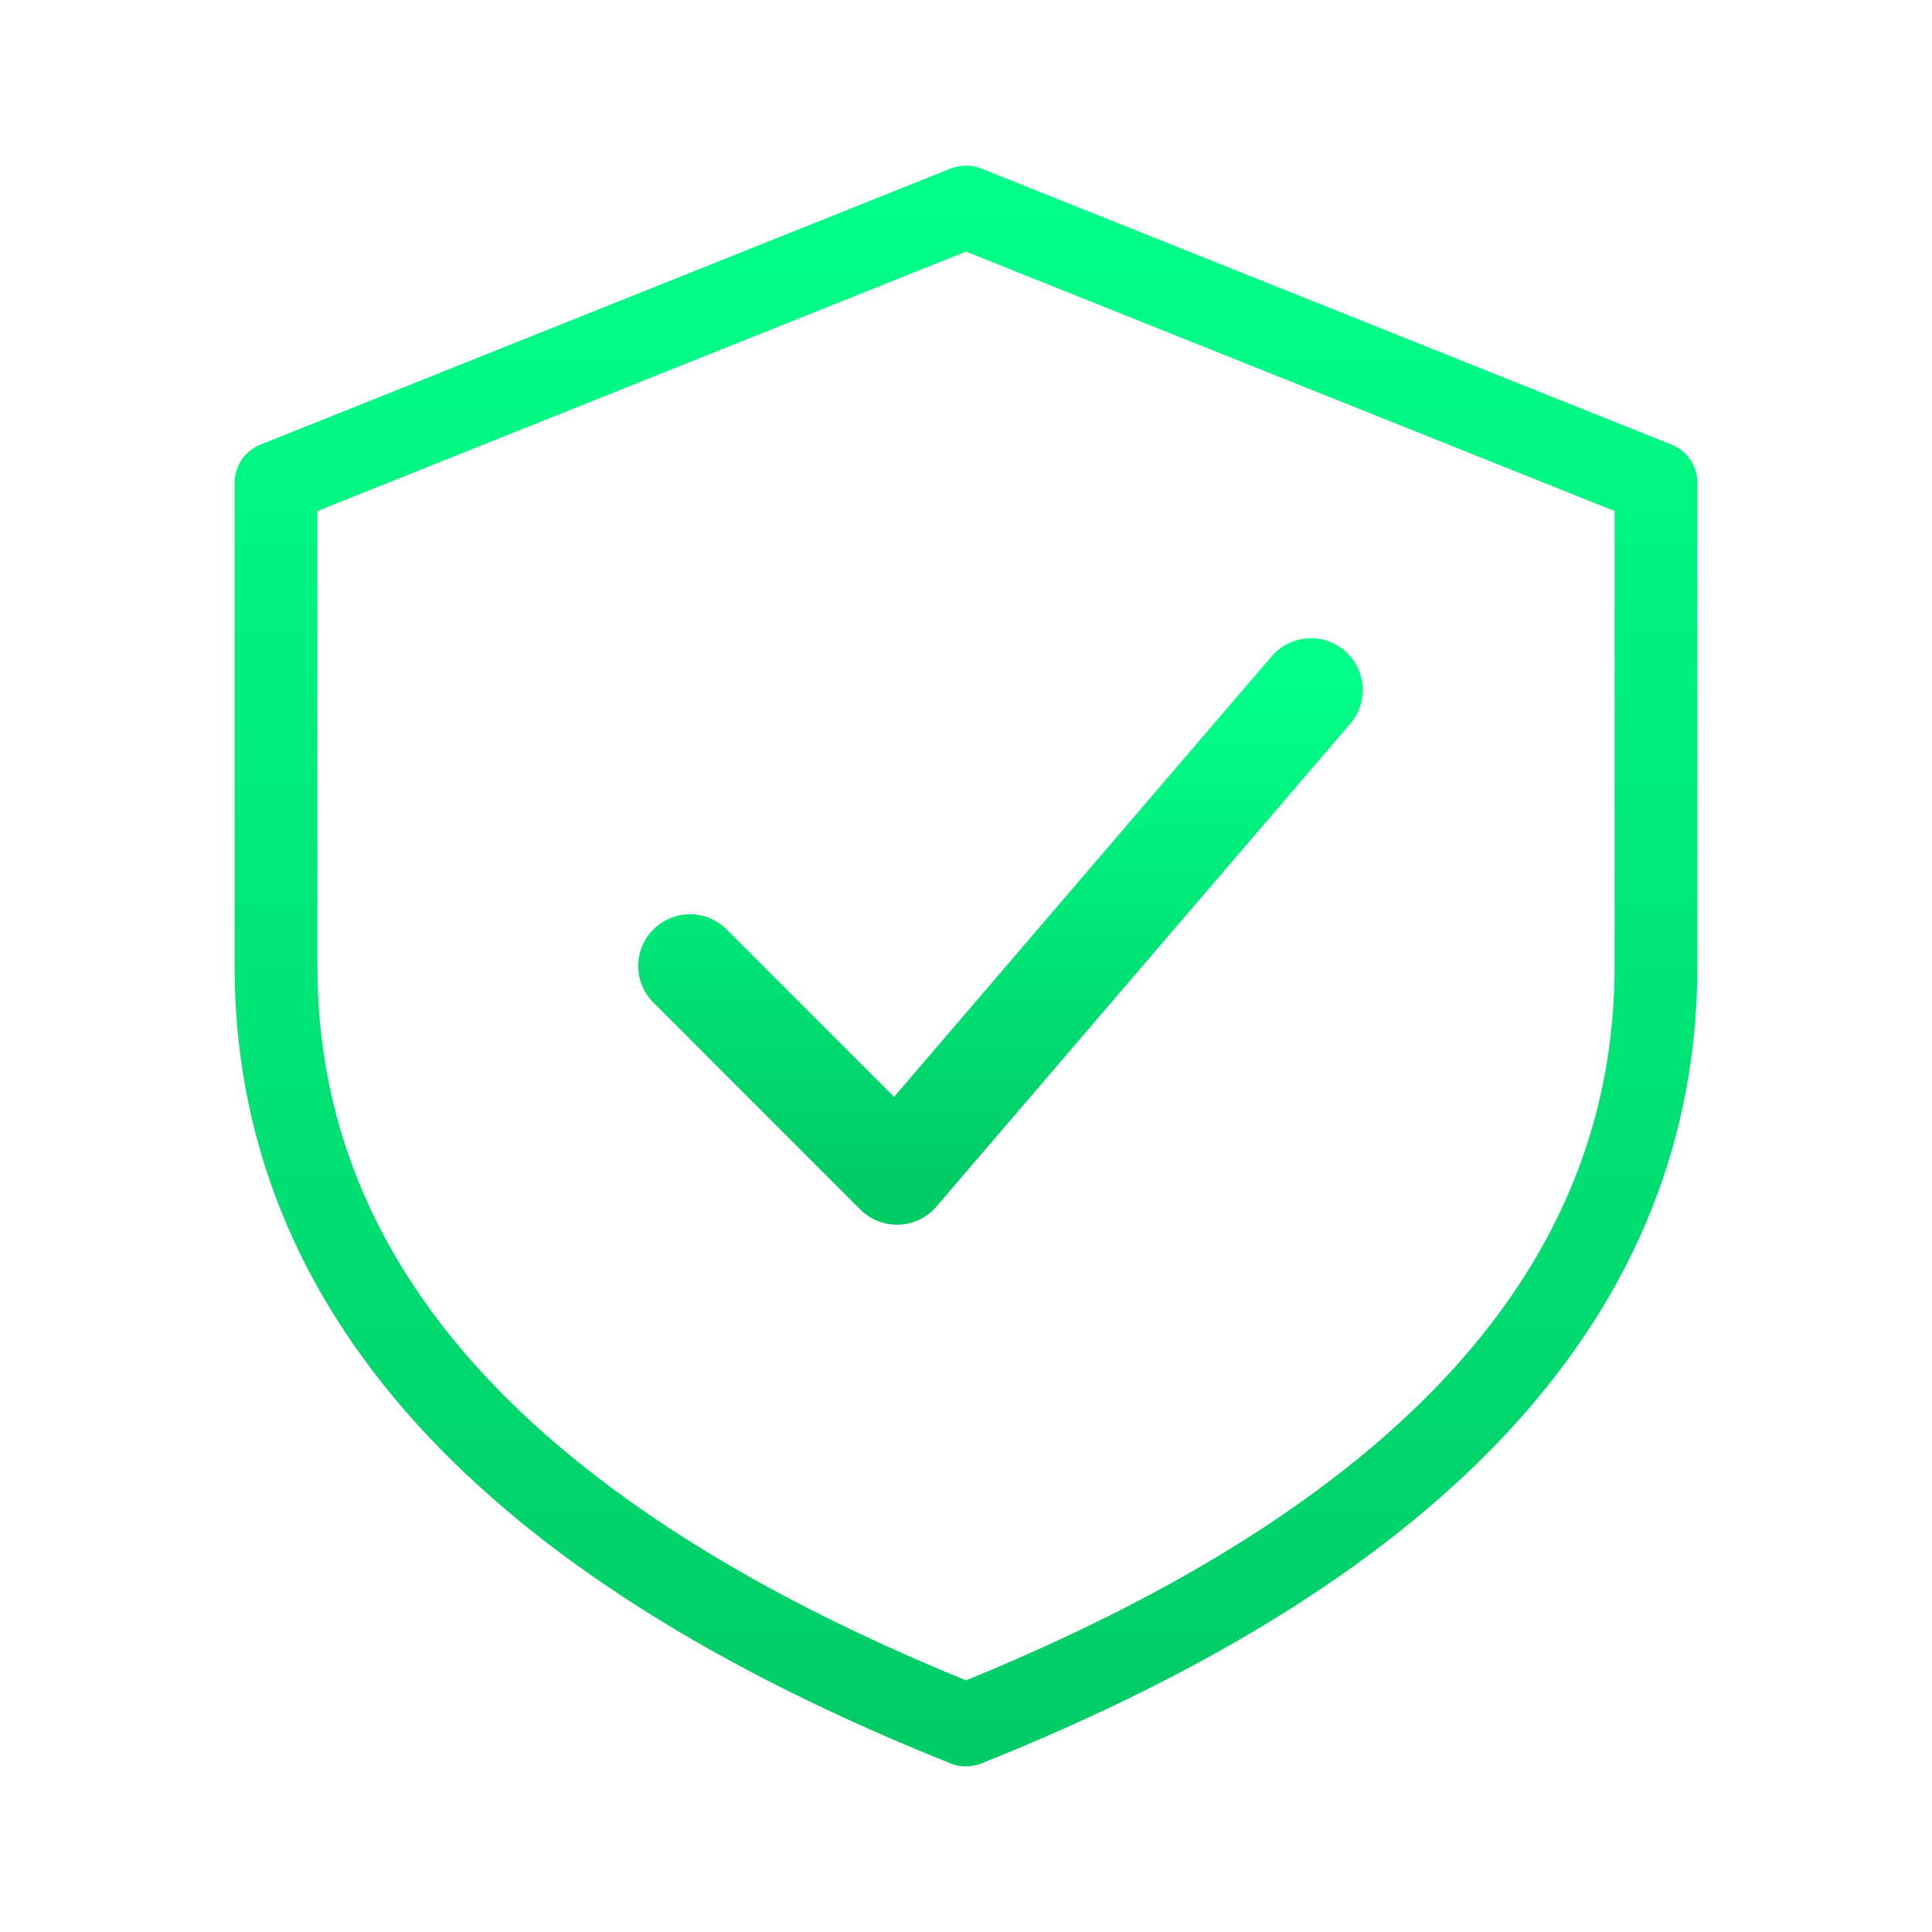
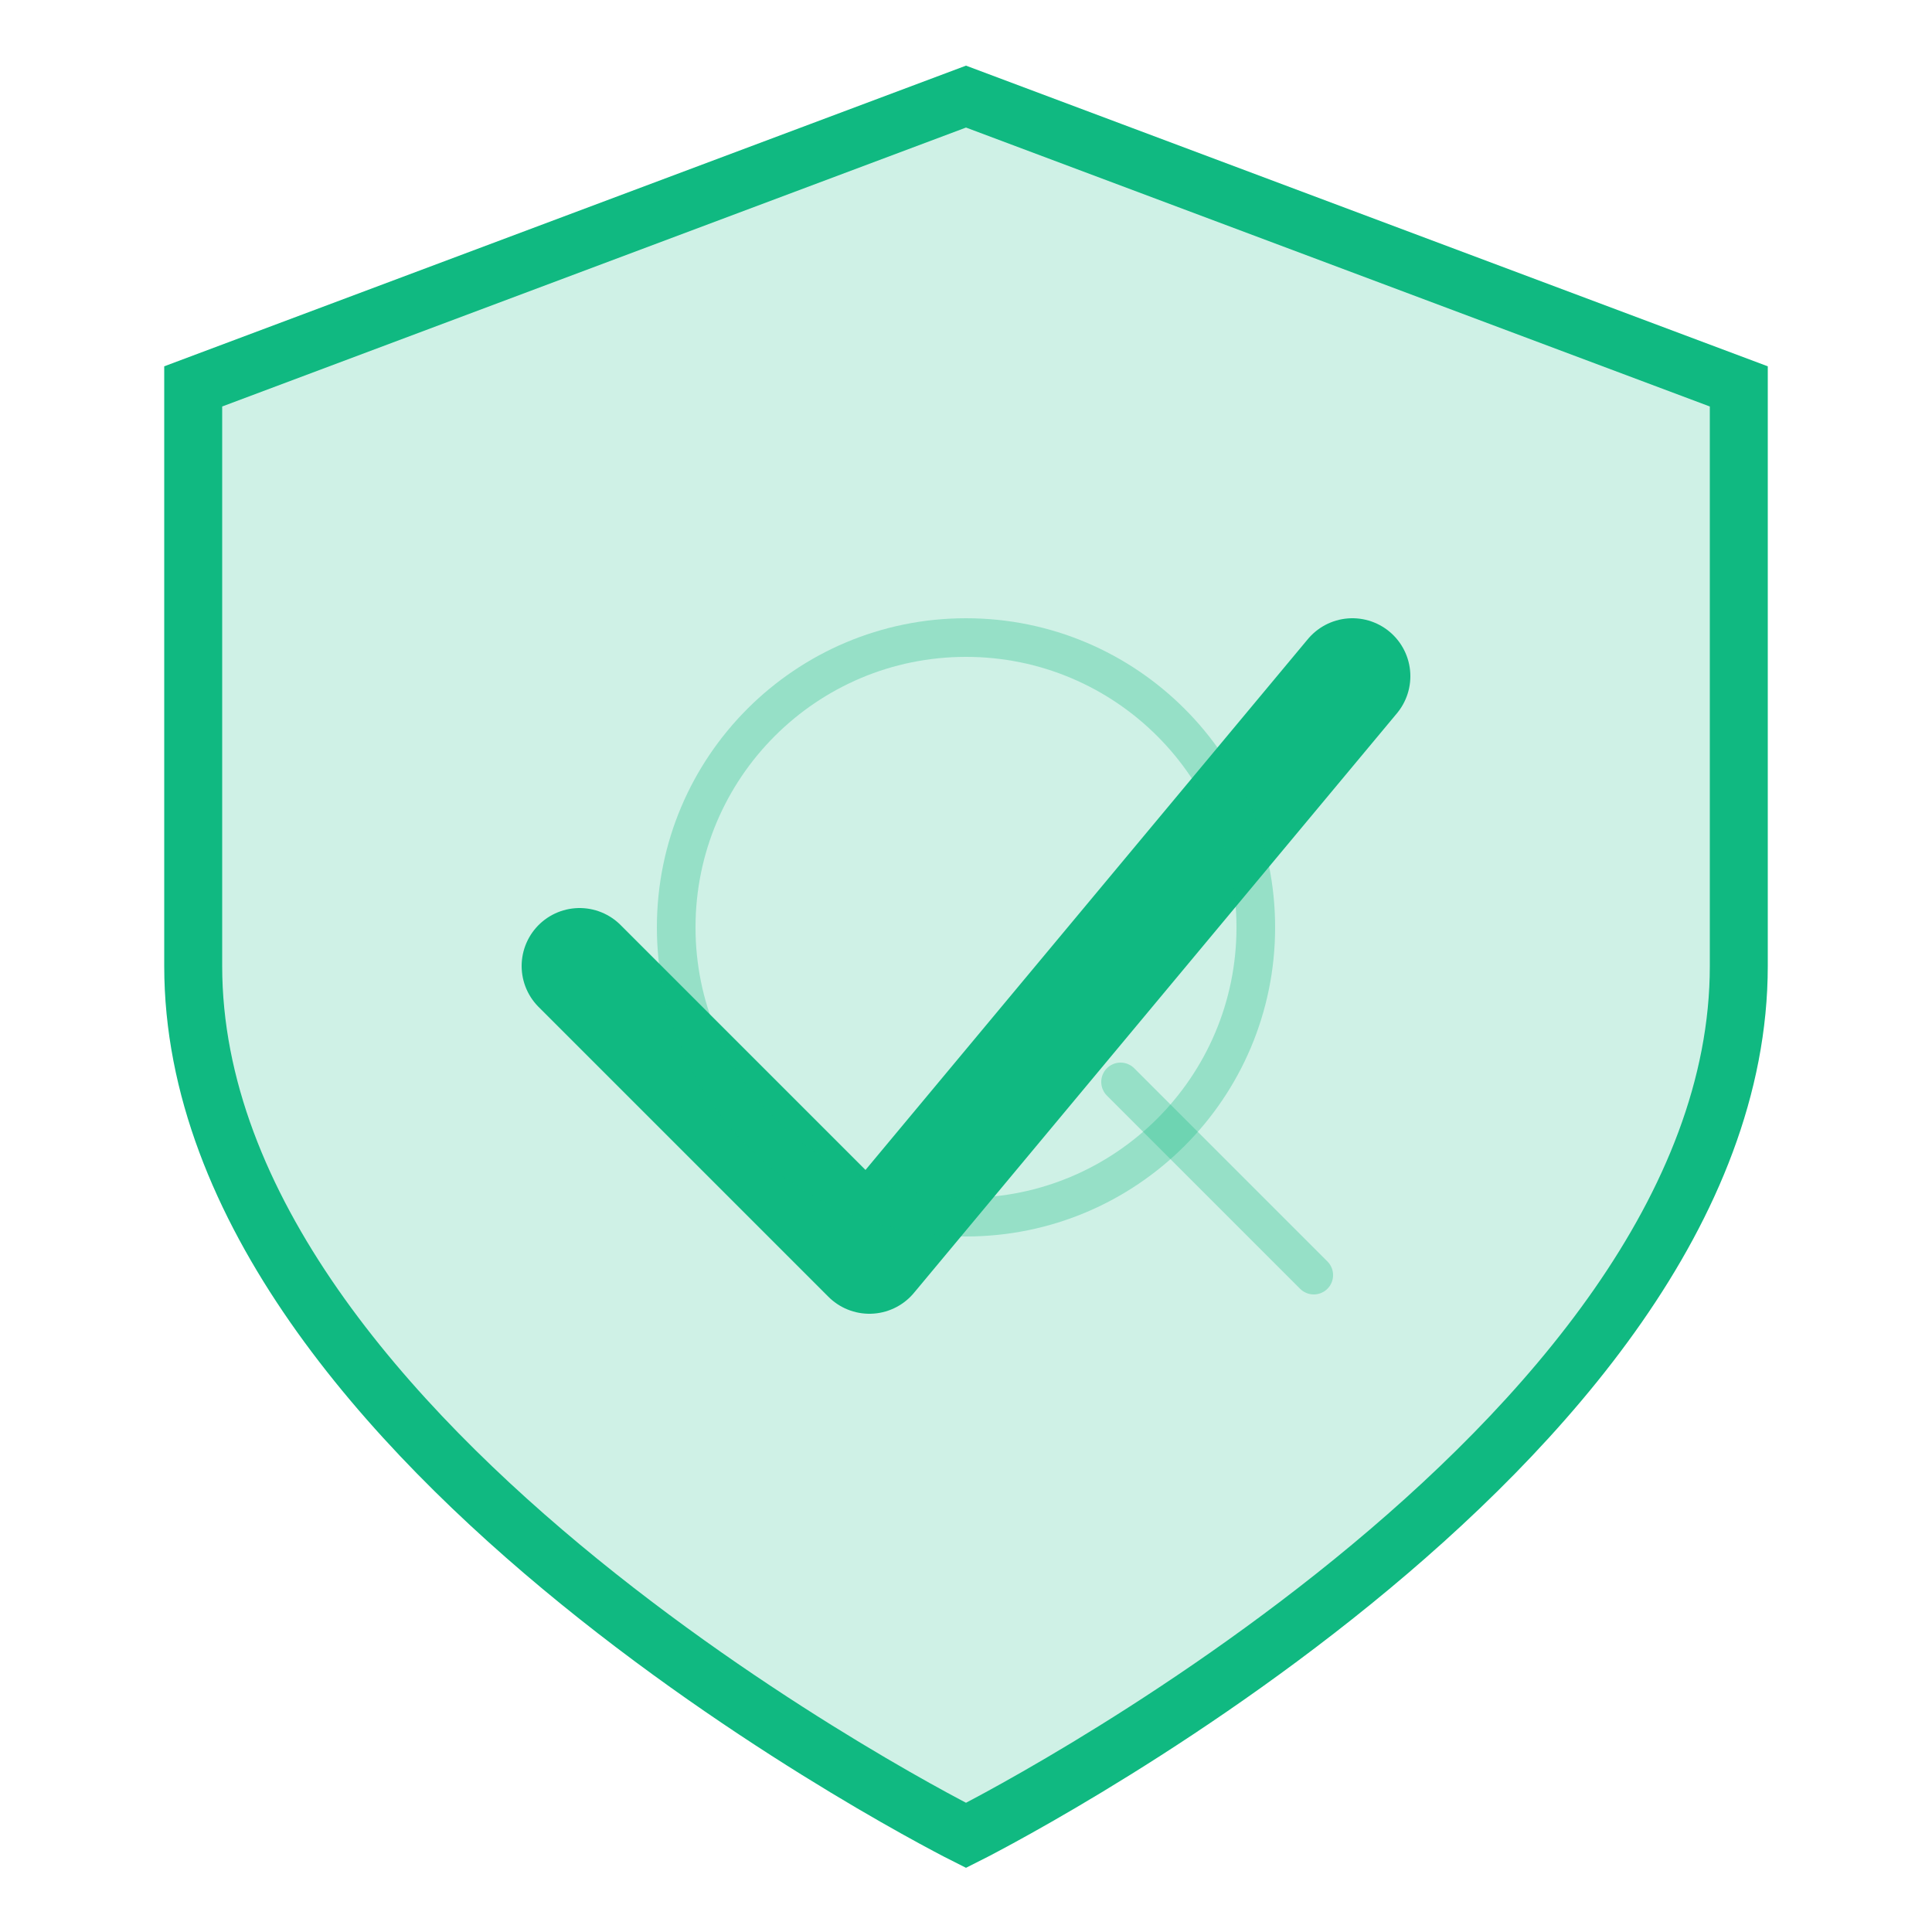
- <svg xmlns="http://www.w3.org/2000/svg" viewBox="0 0 28 28" width="28" height="28">
-   <defs>
-     <linearGradient id="shieldGradient" x1="0%" y1="0%" x2="0%" y2="100%">
-       <stop offset="0%" style="stop-color:#00ff88;stop-opacity:1" />
-       <stop offset="100%" style="stop-color:#00cc66;stop-opacity:1" />
-     </linearGradient>
-   </defs>
-   <path d="M 14 3             L 24 7             L 24 14             Q 24 21, 14 25             Q 4 21, 4 14             L 4 7             Z" fill="none" stroke="url(#shieldGradient)" stroke-width="1.2" stroke-linejoin="round" />
-   <path d="M 10 14             L 13 17             L 19 10" fill="none" stroke="url(#shieldGradient)" stroke-width="1.5" stroke-linecap="round" stroke-linejoin="round" />
+ <svg xmlns="http://www.w3.org/2000/svg" viewBox="0 0 100 100" width="100" height="100">
+   <path d="M50 5 L90 20 L90 50 C90 75 50 95 50 95 C50 95 10 75 10 50 L10 20 Z" fill="#10b981" opacity="0.2" />
+   <path d="M50 5 L90 20 L90 50 C90 75 50 95 50 95 C50 95 10 75 10 50 L10 20 Z" fill="none" stroke="#10b981" stroke-width="3" />
+   <path d="M30 50 L45 65 L70 35" fill="none" stroke="#10b981" stroke-width="6" stroke-linecap="round" stroke-linejoin="round" />
+   <circle cx="50" cy="48" r="15" fill="none" stroke="#10b981" stroke-width="2" opacity="0.3" />
+   <path d="M58 56 L68 66" stroke="#10b981" stroke-width="2" stroke-linecap="round" opacity="0.3" />
</svg>
